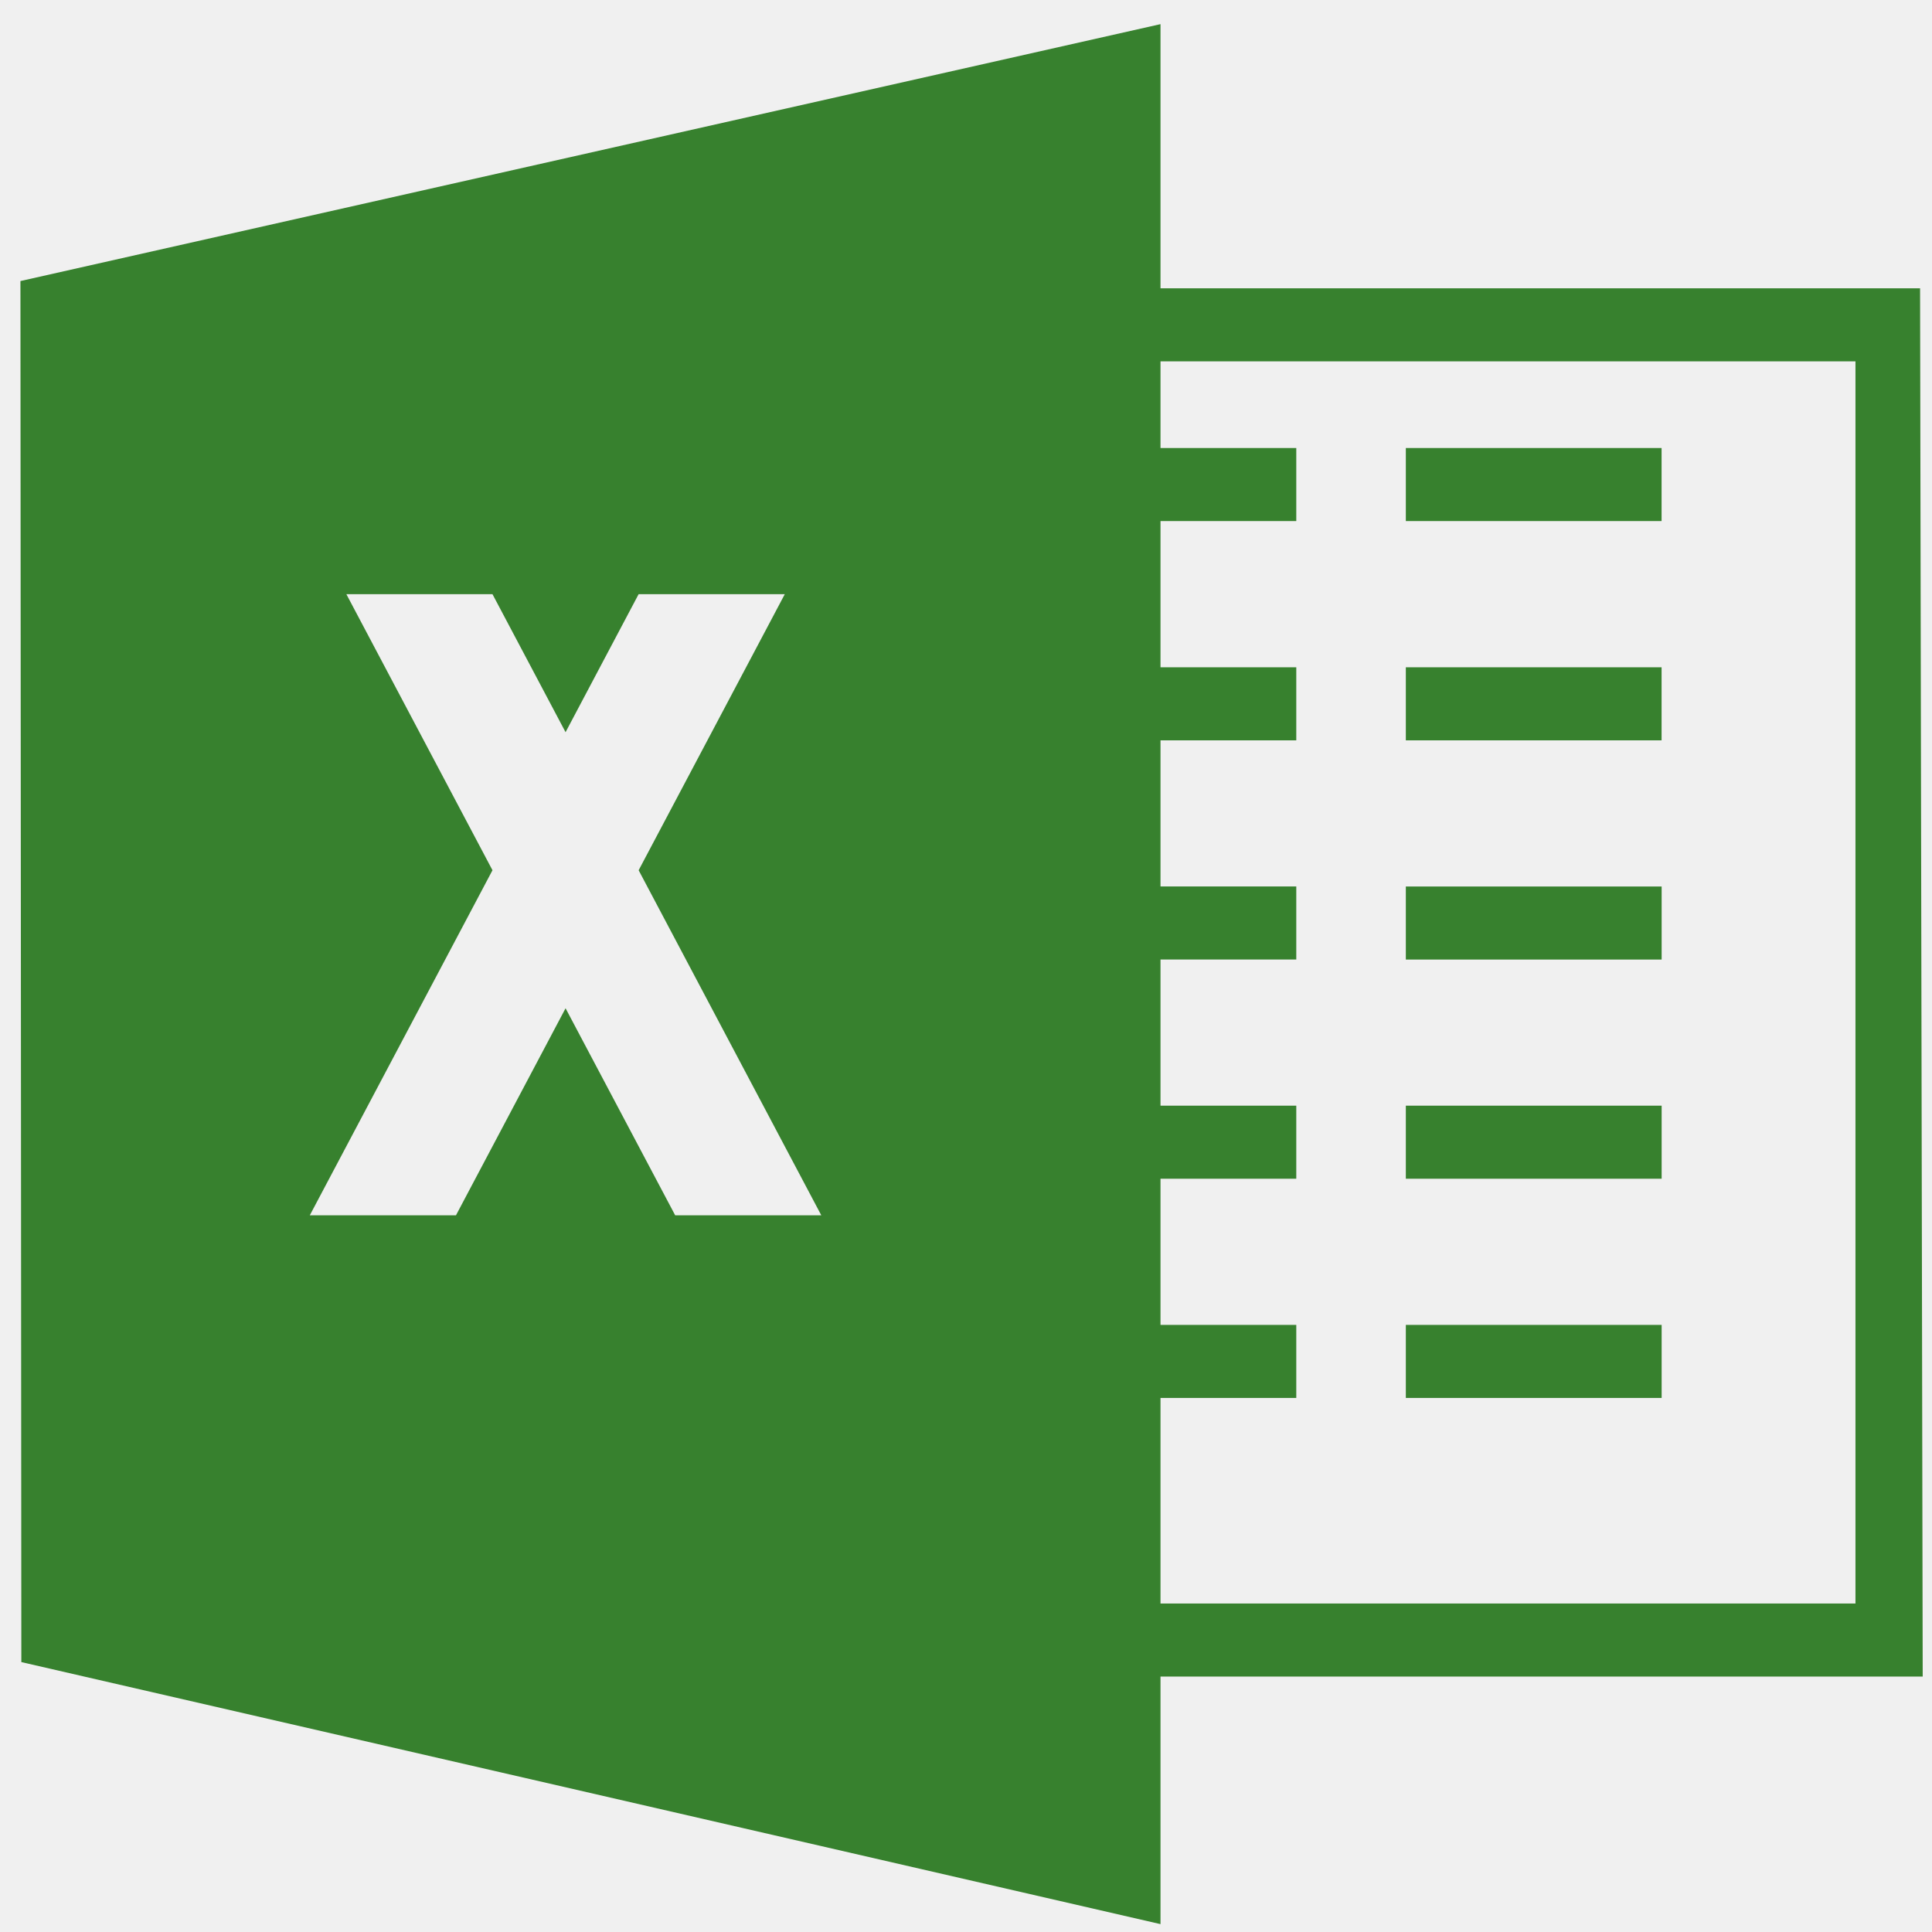
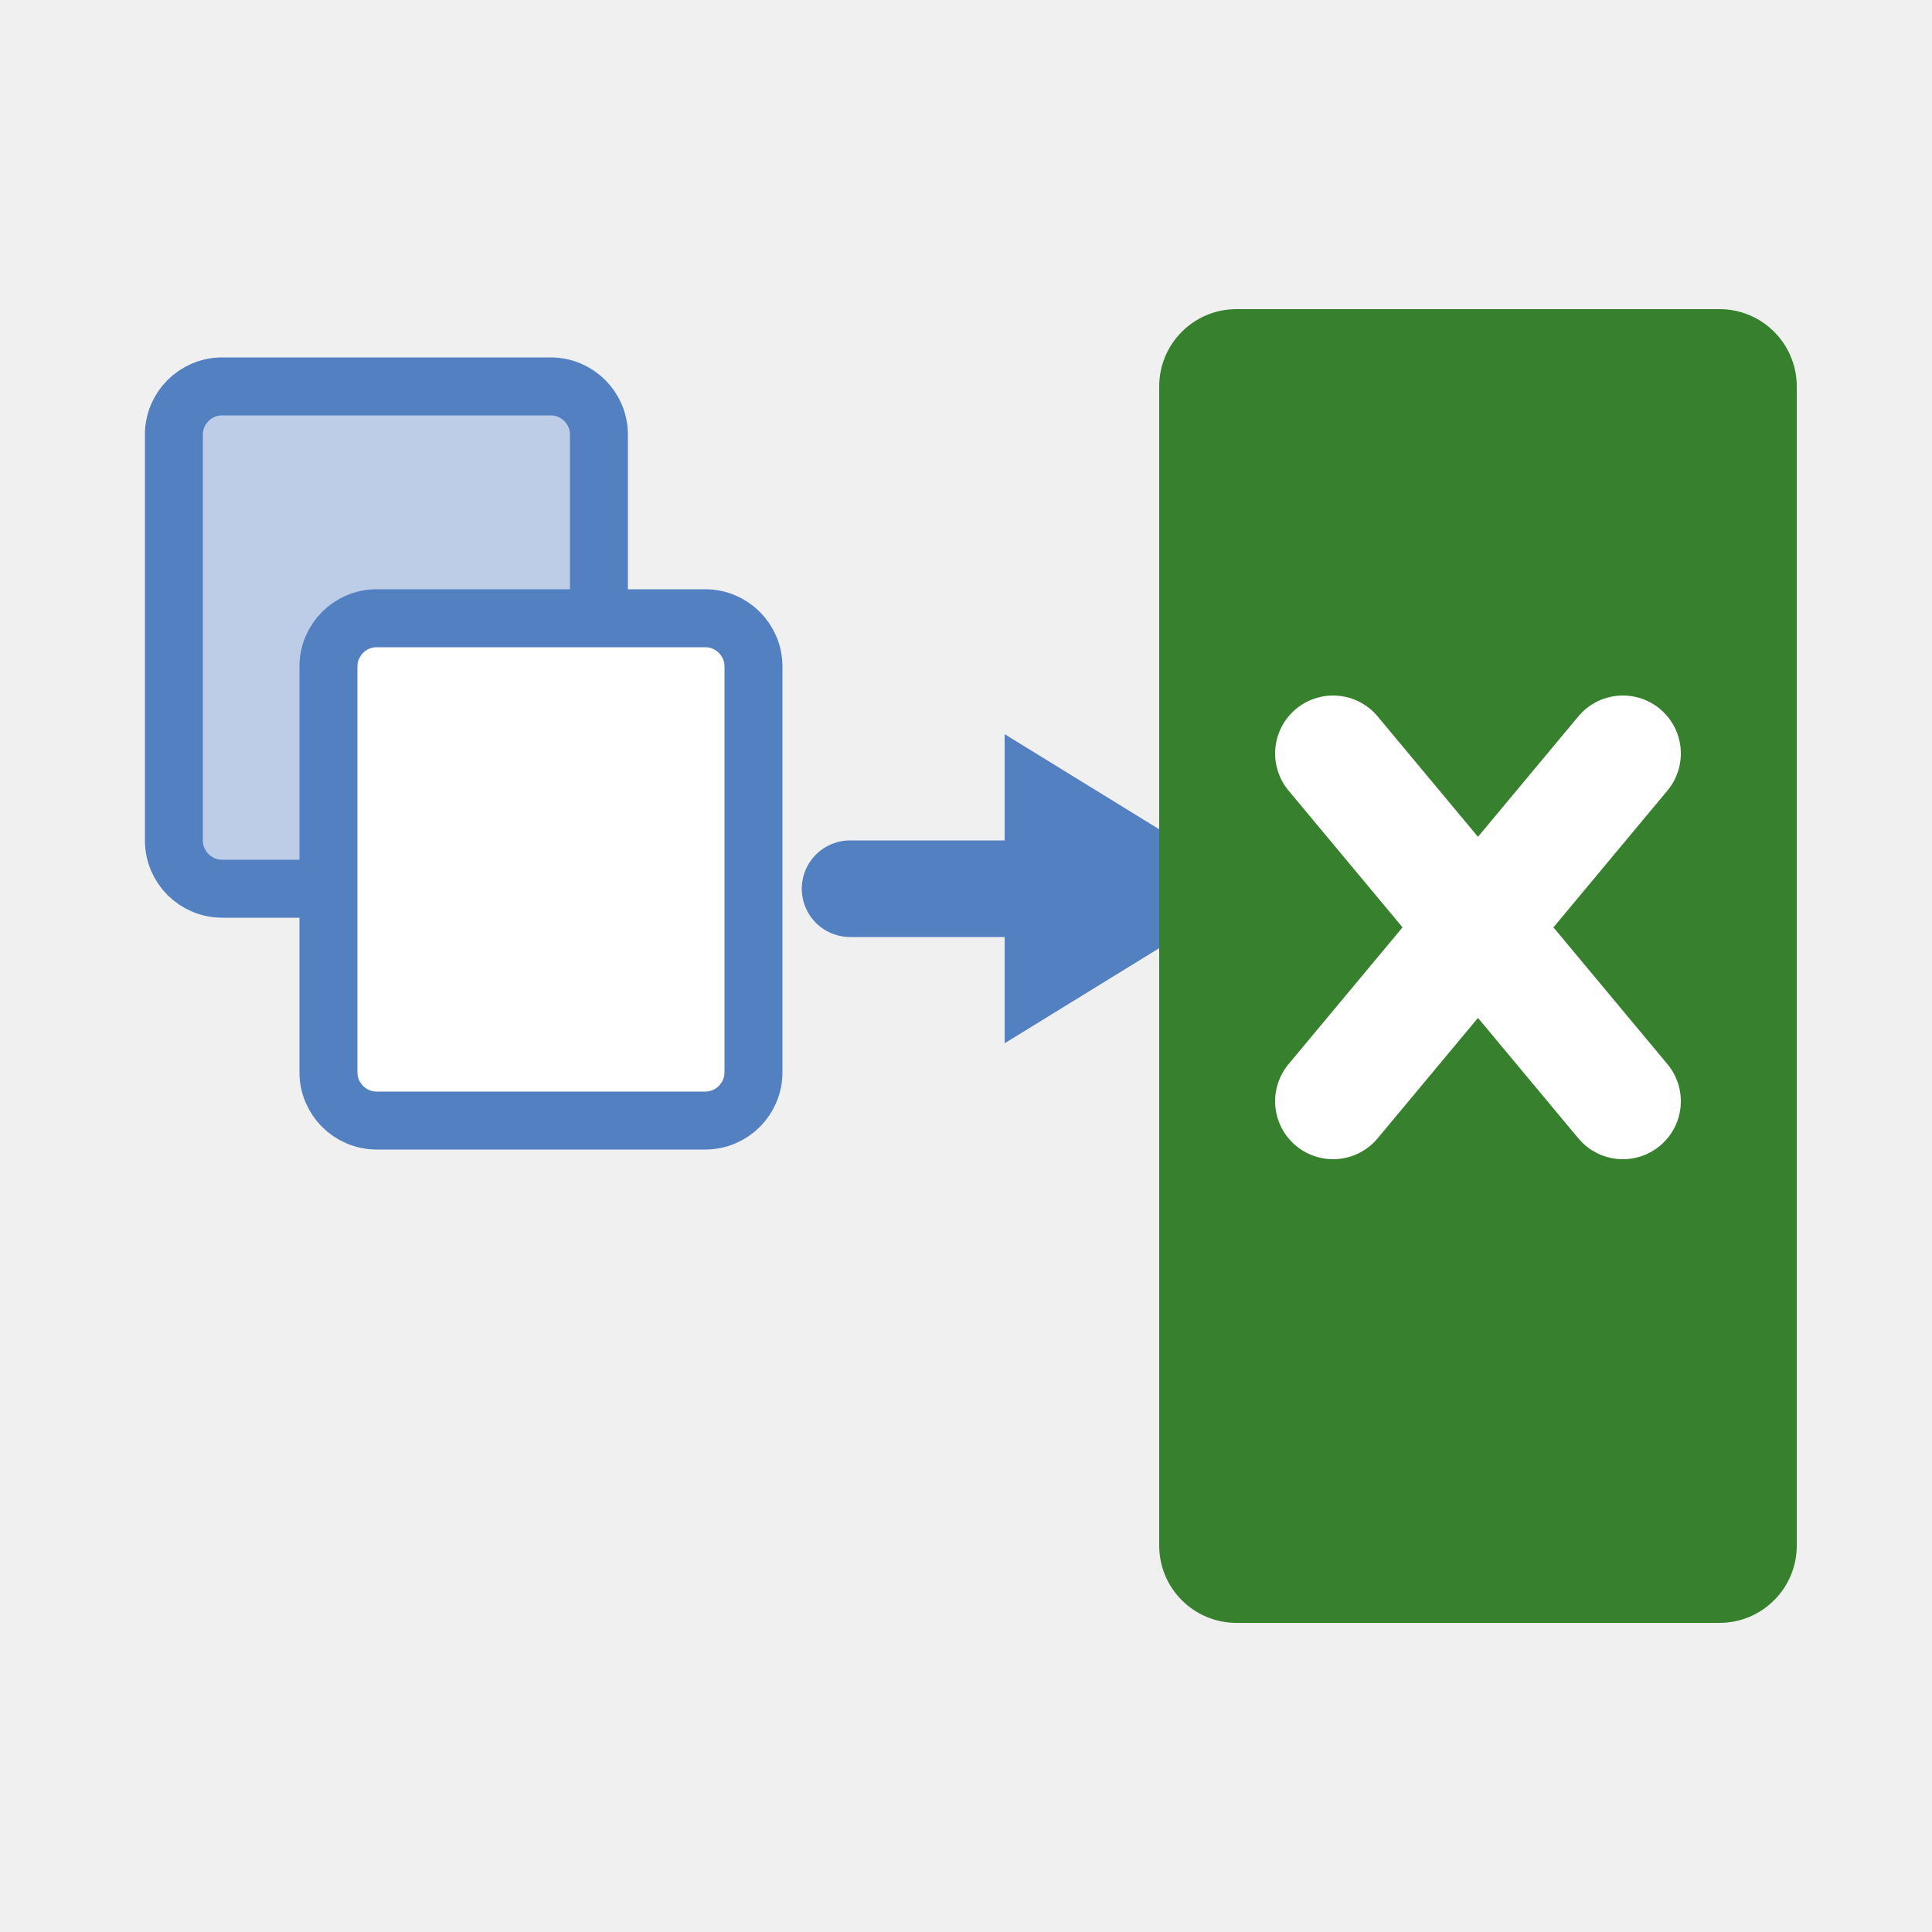
- <svg xmlns="http://www.w3.org/2000/svg" t="1765295472290" class="icon" viewBox="0 0 1024 1024" version="1.1" p-id="4714" width="200" height="200">
-   <path d="M615.088 1019.824V12.8L10.832 148.96l0.48 731.984 603.776 138.88zM261.024 314.928l38.736 73.152 38.72-73.152h77.472l-77.456 146.32 96.8 182.88h-77.44L299.76 534.4l-58.08 109.728h-77.472l96.816-182.88-77.44-146.32h77.44z m426.016 154.912H590.24v38.72h96.816v-38.72zM590.24 702.208v38.736h96.816v-38.72H590.24z m0-116.176v38.72h96.816v-38.72H590.24z m96.816-232.368H590.24v38.72h96.816v-38.72z m0-116.192H590.24v38.72h96.816v-38.72z m193.648 387.296v-38.736H745.12v38.72h135.552z m0-116.192v-38.72H745.12v38.72h135.552z m0 232.368v-38.72H745.12v38.72h135.552zM745.12 237.472v38.72h135.552v-38.72H745.12z m0 154.912h135.552v-38.72H745.12v38.72z m-139.152-200.848h377.472v658.368H605.984v38.72h413.088L1017.68 152.8H605.984v38.72z" fill="#37812E" p-id="4715" />
+ <svg xmlns="http://www.w3.org/2000/svg" width="200" height="200" viewBox="0 0 200 200">
+   <rect x="18" y="40" width="44" height="52" rx="5" fill="#BDCDE8" stroke="#5280C1" stroke-width="6" />
+   <rect x="34" y="64" width="44" height="52" rx="5" fill="#FFFFFF" stroke="#5280C1" stroke-width="6" />
+   <line x1="88" y1="92" x2="106" y2="92" stroke="#5280C1" stroke-width="10" stroke-linecap="round" />
+   <polygon points="104,76 130,92 104,108" fill="#5280C1" />
+   <rect x="120" y="32" width="66" height="136" rx="8" fill="#37812E" />
+   <path d="M138 78L168 114M168 78L138 114" fill="none" stroke="#FFFFFF" stroke-width="12" stroke-linecap="round" />
</svg>
